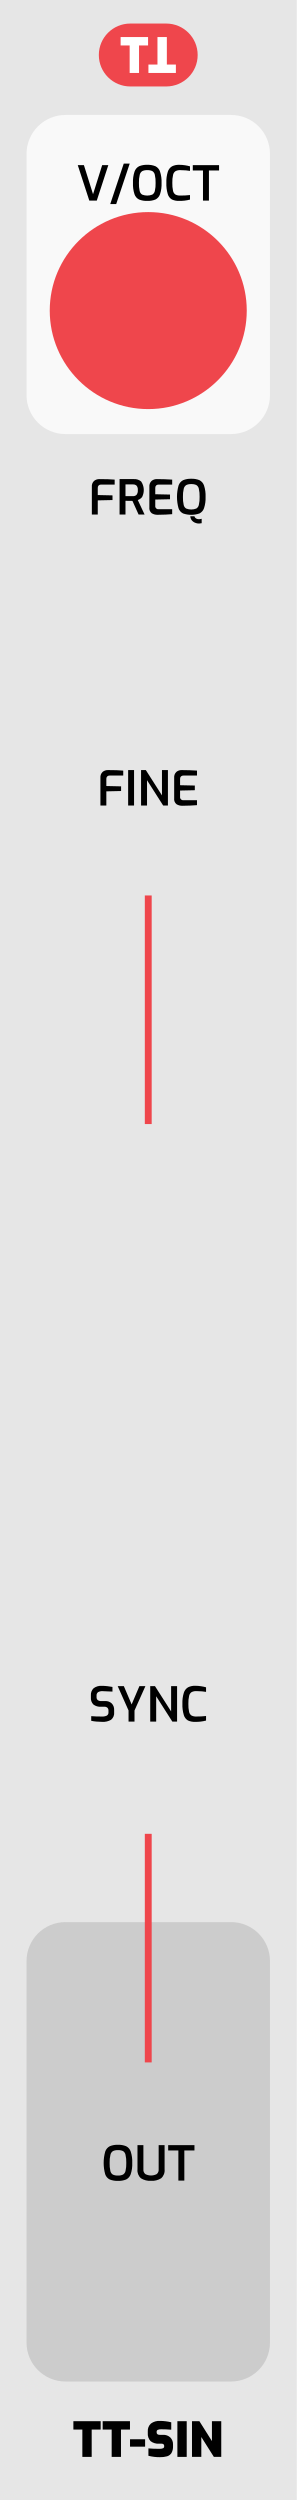
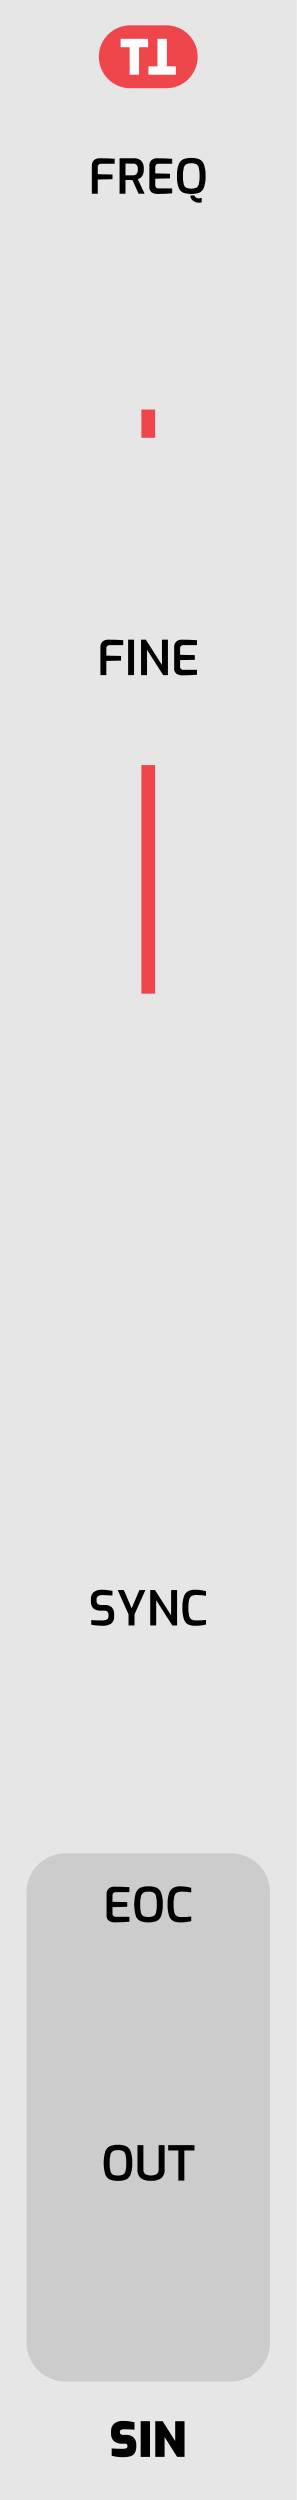
<svg xmlns="http://www.w3.org/2000/svg" width="15.24mm" height="128.499mm" viewBox="0 0 43.2 364.25">
-   <rect width="43.2" height="364.25" style="fill: #e6e6e6" />
-   <rect x="3.867" y="16.75" width="35.467" height="46.493" rx="5.669" ry="5.669" style="fill: #f9f9f9" />
-   <g>
-     <path d="M11.331,24.062h.895l1.33,4.235,1.33-4.235h.895l-1.68,5.166H13.011Z" />
-     <path d="M18.03,23.838h.868l-1.967,5.894h-.868Z" />
-     <path d="M20.263,29.07a1.317,1.317,0,0,1-.665-.763,4.672,4.672,0,0,1-.224-1.648A4.683,4.683,0,0,1,19.602,25a1.36,1.36,0,0,1,.668-.78,2.826,2.826,0,0,1,1.184-.206,2.872,2.872,0,0,1,1.193.206,1.345,1.345,0,0,1,.668.777,4.758,4.758,0,0,1,.225,1.663,4.613,4.613,0,0,1-.228,1.648,1.337,1.337,0,0,1-.665.763,2.925,2.925,0,0,1-1.193.2A2.928,2.928,0,0,1,20.263,29.07Zm1.929-.717a.823.823,0,0,0,.367-.528,4.531,4.531,0,0,0,.112-1.165,4.694,4.694,0,0,0-.115-1.204.82.82,0,0,0-.368-.532,1.617,1.617,0,0,0-.734-.133,1.537,1.537,0,0,0-.722.137.843.843,0,0,0-.371.532,4.49,4.49,0,0,0-.119,1.201,4.596,4.596,0,0,0,.109,1.169.814.814,0,0,0,.36.525,2.025,2.025,0,0,0,1.48,0Z" />
-     <path d="M25.043,29.063a1.343,1.343,0,0,1-.598-.78,5.138,5.138,0,0,1-.207-1.659,4.817,4.817,0,0,1,.21-1.6,1.401,1.401,0,0,1,.616-.791,2.19,2.19,0,0,1,1.05-.22,5.417,5.417,0,0,1,.844.066,5.538,5.538,0,0,1,.725.157v.665q-.211-.042-.599-.077c-.259-.023-.524-.035-.795-.035a1.434,1.434,0,0,0-.71.144.847.847,0,0,0-.36.536,4.527,4.527,0,0,0-.112,1.169,4.825,4.825,0,0,0,.105,1.169.846.846,0,0,0,.35.539,1.424,1.424,0,0,0,.721.147,11.188,11.188,0,0,0,1.4-.077v.665a5.68,5.68,0,0,1-1.589.189A2.265,2.265,0,0,1,25.043,29.063Z" />
-     <path d="M29.574,24.839H28.089v-.777h3.829v.777H30.441V29.228h-.867Z" />
-   </g>
-   <circle cx="21.6" cy="45.253" r="14.352" style="fill: #ef464c" />
-   <rect x="3.867" y="280.051" width="35.467" height="66.935" rx="5.669" ry="5.669" style="fill: #ccc" />
-   <g>
-     <path d="M15.992,317.554a1.311,1.311,0,0,1-.664-.763,6.162,6.162,0,0,1,.003-3.308,1.363,1.363,0,0,1,.669-.78,2.822,2.822,0,0,1,1.183-.206,2.87,2.87,0,0,1,1.193.206,1.342,1.342,0,0,1,.669.777,4.758,4.758,0,0,1,.224,1.662,4.61,4.61,0,0,1-.228,1.648,1.329,1.329,0,0,1-.665.763,2.915,2.915,0,0,1-1.193.2A2.925,2.925,0,0,1,15.992,317.554Zm1.929-.717a.826.826,0,0,0,.368-.528,4.544,4.544,0,0,0,.111-1.166,4.655,4.655,0,0,0-.115-1.204.82.82,0,0,0-.367-.532,1.625,1.625,0,0,0-.735-.133,1.541,1.541,0,0,0-.721.137.841.841,0,0,0-.371.532,4.488,4.488,0,0,0-.119,1.2,4.651,4.651,0,0,0,.108,1.169.816.816,0,0,0,.36.525,1.572,1.572,0,0,0,.742.14A1.571,1.571,0,0,0,17.921,316.837Z" />
-     <path d="M20.539,317.379a1.516,1.516,0,0,1-.508-1.312v-3.521h.861v3.521a.805.805,0,0,0,.28.696,1.779,1.779,0,0,0,1.666,0,.807.807,0,0,0,.279-.696v-3.521H23.98v3.521a1.516,1.516,0,0,1-.508,1.312,2.476,2.476,0,0,1-1.466.368A2.477,2.477,0,0,1,20.539,317.379Z" />
-     <path d="M25.989,313.323H24.504v-.776h3.829v.776H26.857v4.39h-.868Z" />
-   </g>
-   <g>
-     <path d="M13.382,70.931a1.055,1.055,0,0,1,.322-.861,1.179,1.179,0,0,1,.776-.266q1.38,0,2.227.077v.721H14.733a.495.495,0,0,0-.36.126.477.477,0,0,0-.129.357v1.043l2.148.049v.679l-2.148.049V74.97h-.861Z" />
-     <path d="M17.421,69.804h2.1a1.502,1.502,0,0,1,1.043.347,2.217,2.217,0,0,1,.144,2.257,1.311,1.311,0,0,1-.633.448l.993,2.114h-.875l-.895-1.988q-.428,0-1.015-.014V74.97h-.861Zm1.953,2.485a.691.691,0,0,0,.521-.192.995.995,0,0,0,.185-.69.888.888,0,0,0-.185-.651.731.731,0,0,0-.521-.175H18.283v1.708Z" />
-     <path d="M22.115,74.787a.946.946,0,0,1-.353-.875V70.931a1.055,1.055,0,0,1,.322-.861,1.179,1.179,0,0,1,.776-.266q.658,0,1.134.021t1.093.056v.721H23.133a.536.536,0,0,0-.378.123.475.475,0,0,0-.133.368v.917l2.148.049v.679l-2.148.049v.889a.452.452,0,0,0,.504.518h1.96v.721q-.882.078-2.128.091A1.577,1.577,0,0,1,22.115,74.787Z" />
-     <path d="M26.675,74.812a1.317,1.317,0,0,1-.665-.763,6.175,6.175,0,0,1,.004-3.308,1.36,1.36,0,0,1,.668-.78,2.826,2.826,0,0,1,1.184-.206,2.872,2.872,0,0,1,1.193.206,1.345,1.345,0,0,1,.668.777,4.758,4.758,0,0,1,.225,1.663,4.613,4.613,0,0,1-.228,1.648,1.337,1.337,0,0,1-.665.763,3.657,3.657,0,0,1-2.384,0Zm1.929-.717a.823.823,0,0,0,.367-.528,4.531,4.531,0,0,0,.112-1.165,4.694,4.694,0,0,0-.115-1.204.82.82,0,0,0-.368-.532,1.617,1.617,0,0,0-.734-.133,1.537,1.537,0,0,0-.722.137.843.843,0,0,0-.371.532,4.49,4.49,0,0,0-.119,1.201A4.596,4.596,0,0,0,26.763,73.57a.814.814,0,0,0,.36.525,2.025,2.025,0,0,0,1.48,0Zm-.462,1.911a1.023,1.023,0,0,1-.417-.784h.603a.499.499,0,0,0,.237.322.817.817,0,0,0,.413.105,1.921,1.921,0,0,0,.406-.063v.644a1.654,1.654,0,0,1-.371.049A1.44,1.44,0,0,1,28.142,76.006Z" />
-   </g>
-   <g>
-     <path d="M11.999,353.987H10.691V352.768h3.976v1.219H13.358v3.982H11.999Z" />
-     <path d="M16.27,353.987H14.96V352.768h3.977v1.219h-1.31v3.982H16.27Z" />
-     <path d="M18.944,355.401h2.198v1.077H18.944Z" />
-     <path d="M21.624,357.808v-1.077q.7.063,1.603.062a1.285,1.285,0,0,0,.525-.08.283.283,0,0,0,.168-.277v-.084a.272.272,0,0,0-.104-.228.422.422,0,0,0-.26-.08h-.371a1.813,1.813,0,0,1-1.242-.367,1.525,1.525,0,0,1-.409-1.187v-.231a1.417,1.417,0,0,1,.455-1.147,2.02,2.02,0,0,1,1.337-.386,7.064,7.064,0,0,1,1.624.203v1.078q-.784-.063-1.456-.062a1.211,1.211,0,0,0-.504.08.305.305,0,0,0-.168.305v.07q0,.356.455.356h.462a1.447,1.447,0,0,1,1.088.393,1.399,1.399,0,0,1,.382,1.022v.231a1.862,1.862,0,0,1-.224.997,1.135,1.135,0,0,1-.634.483,3.585,3.585,0,0,1-1.054.129A6.577,6.577,0,0,1,21.624,357.808Z" />
-     <path d="M25.845,352.768h1.358v5.201H25.845Z" />
-     <path d="M27.973,352.768h1.078l1.827,2.898V352.768h1.358v5.201H31.159l-1.827-2.897v2.897H27.973Z" />
-   </g>
-   <g>
-     <rect x="14.4" y="3.431" width="14.4" height="9.167" rx="4.583" ry="4.583" style="fill: #ef464c" />
-     <g>
-       <path d="M18.891,6.623H17.574V5.398h4V6.623H20.257V10.63H18.891Z" style="fill: #fff" />
-       <path d="M24.309,9.405h1.317V10.63h-4V9.405H22.943V5.398h1.366Z" style="fill: #fff" />
-     </g>
-   </g>
-   <g>
-     <path d="M14.631,113.326a1.055,1.055,0,0,1,.322-.861,1.181,1.181,0,0,1,.777-.266q1.378,0,2.226.077v.721H15.983a.494.494,0,0,0-.36.126.474.474,0,0,0-.13.357v1.043l2.149.049v.679l-2.149.049v2.065h-.861Z" />
-     <path d="M18.67,112.199h.861v5.166H18.67Z" />
-     <path d="M20.553,112.199h.693l2.352,3.689v-3.689h.868v5.166h-.693l-2.352-3.689v3.689h-.868Z" />
-     <path d="M25.73,117.183a.946.946,0,0,1-.353-.875v-2.982a1.055,1.055,0,0,1,.322-.861,1.179,1.179,0,0,1,.776-.266q.658,0,1.134.021t1.093.056v.721H26.748a.536.536,0,0,0-.378.123.475.475,0,0,0-.133.368v.917l2.148.049v.679l-2.148.049v.889a.452.452,0,0,0,.504.518h1.96v.721q-.882.078-2.128.091A1.577,1.577,0,0,1,25.73,117.183Z" />
-   </g>
-   <line x1="21.6" y1="163.776" x2="21.6" y2="130.469" style="fill: none;stroke: #ef464c;stroke-miterlimit: 10" />
-   <g>
-     <path d="M14.054,250.834a5.791,5.791,0,0,1-.764-.112v-.679c.421.037.94.056,1.562.056a1.508,1.508,0,0,0,.711-.133.504.504,0,0,0,.241-.483v-.245a.555.555,0,0,0-.154-.42.636.636,0,0,0-.455-.146h-.482a1.631,1.631,0,0,1-1.103-.322,1.321,1.321,0,0,1-.368-1.043V247.04a1.326,1.326,0,0,1,.406-1.071,1.826,1.826,0,0,1,1.204-.343,7.18,7.18,0,0,1,.795.049c.286.032.532.07.738.112v.679q-.945-.063-1.435-.064a1.224,1.224,0,0,0-.661.144.584.584,0,0,0-.221.529v.175a.556.556,0,0,0,.172.455.817.817,0,0,0,.521.14H15.3a1.312,1.312,0,0,1,.99.353,1.291,1.291,0,0,1,.34.935v.329a1.247,1.247,0,0,1-.448,1.109,2.285,2.285,0,0,1-1.288.305C14.642,250.876,14.362,250.862,14.054,250.834Z" />
-     <path d="M18.73,249.217l-1.582-3.549h.895l1.135,2.667,1.134-2.667h.875l-1.589,3.549v1.617H18.73Z" />
-     <path d="M21.887,245.668h.692l2.353,3.688v-3.688H25.8v5.166h-.693l-2.352-3.689v3.689H21.887Z" />
-     <path d="M27.381,250.669a1.341,1.341,0,0,1-.598-.78,5.138,5.138,0,0,1-.207-1.659,4.821,4.821,0,0,1,.21-1.6,1.405,1.405,0,0,1,.616-.791,2.196,2.196,0,0,1,1.05-.22,5.358,5.358,0,0,1,.844.066,5.459,5.459,0,0,1,.725.157v.665a5.964,5.964,0,0,0-.599-.077c-.259-.023-.524-.035-.795-.035a1.434,1.434,0,0,0-.71.144.848.848,0,0,0-.36.536,4.522,4.522,0,0,0-.112,1.169,4.83,4.83,0,0,0,.105,1.169.848.848,0,0,0,.35.539,1.425,1.425,0,0,0,.721.146,11.095,11.095,0,0,0,1.4-.077v.665a5.678,5.678,0,0,1-1.589.19A2.264,2.264,0,0,1,27.381,250.669Z" />
-   </g>
-   <line x1="21.6" y1="300.495" x2="21.6" y2="267.188" style="fill: none;stroke: #ef464c;stroke-miterlimit: 10" />
+   <rect width="43.2" height="364.25" style="fill:#e6e6e6" />
+   <rect x="14.4" y="3.688" width="14.4" height="9.167" rx="4.583" ry="4.583" style="fill:#ef464c" />
+   <path d="M18.891,6.881H17.574V5.656h4V6.881H20.257v4.007H18.891Z" style="fill:#fff" />
+   <path d="M24.309,9.663h1.317v1.225h-4V9.663H22.943V5.656h1.366Z" style="fill:#fff" />
+   <rect x="3.867" y="270.033" width="35.467" height="76.953" rx="5.669" ry="5.669" style="fill:#ccc" />
+   <path d="M15.992,317.554a1.311,1.311,0,0,1-.664-.763,6.162,6.162,0,0,1,.003-3.308,1.363,1.363,0,0,1,.669-.78,2.822,2.822,0,0,1,1.183-.206,2.87,2.87,0,0,1,1.193.206,1.342,1.342,0,0,1,.669.777,4.758,4.758,0,0,1,.224,1.662,4.61,4.61,0,0,1-.228,1.648,1.329,1.329,0,0,1-.665.763,2.915,2.915,0,0,1-1.193.2A2.925,2.925,0,0,1,15.992,317.554Zm1.929-.717a.826.826,0,0,0,.368-.528,4.544,4.544,0,0,0,.111-1.166,4.655,4.655,0,0,0-.115-1.204.82.82,0,0,0-.367-.532,1.625,1.625,0,0,0-.735-.133,1.541,1.541,0,0,0-.721.137.841.841,0,0,0-.371.532,4.488,4.488,0,0,0-.119,1.2,4.651,4.651,0,0,0,.108,1.169.816.816,0,0,0,.36.525,1.572,1.572,0,0,0,.742.14A1.571,1.571,0,0,0,17.921,316.837Z" style="fill:#010000" />
+   <path d="M20.539,317.379a1.516,1.516,0,0,1-.508-1.312v-3.521h.861v3.521a.805.805,0,0,0,.28.696,1.779,1.779,0,0,0,1.666,0,.807.807,0,0,0,.279-.696v-3.521H23.98v3.521a1.516,1.516,0,0,1-.508,1.312,2.476,2.476,0,0,1-1.466.368A2.477,2.477,0,0,1,20.539,317.379Z" style="fill:#010000" />
+   <path d="M25.989,313.323H24.504v-.776h3.829v.776H26.857v4.39h-.868Z" style="fill:#010000" />
+   <path d="M13.382,24.185a1.055,1.055,0,0,1,.322-.861,1.179,1.179,0,0,1,.776-.266q1.38,0,2.227.077v.721H14.733a.495.495,0,0,0-.36.126.477.477,0,0,0-.129.357v1.043l2.148.049V26.11l-2.148.049v2.065h-.861Z" style="fill:#010000" />
+   <path d="M17.421,23.058h2.1a1.502,1.502,0,0,1,1.043.347,1.646,1.646,0,0,1,.386,1.256,1.652,1.652,0,0,1-.242,1.001,1.311,1.311,0,0,1-.633.448l.993,2.114h-.875l-.895-1.988q-.428,0-1.015-.014v2.002h-.861Zm1.953,2.485a.691.691,0,0,0,.521-.192.995.995,0,0,0,.185-.69.888.888,0,0,0-.185-.651.731.731,0,0,0-.521-.175H18.283v1.708Z" style="fill:#010000" />
+   <path d="M22.115,28.042a.946.946,0,0,1-.353-.875V24.185a1.055,1.055,0,0,1,.322-.861,1.179,1.179,0,0,1,.776-.266q.658,0,1.134.021t1.093.056v.721H23.133a.536.536,0,0,0-.378.123.475.475,0,0,0-.133.368v.917l2.148.049v.679l-2.148.049v.889a.452.452,0,0,0,.504.518h1.96v.721q-.882.078-2.128.091A1.577,1.577,0,0,1,22.115,28.042Z" style="fill:#010000" />
+   <path d="M26.675,28.066a1.317,1.317,0,0,1-.665-.763,4.672,4.672,0,0,1-.224-1.648,4.683,4.683,0,0,1,.228-1.659,1.36,1.36,0,0,1,.668-.78,2.826,2.826,0,0,1,1.184-.206,2.872,2.872,0,0,1,1.193.206,1.345,1.345,0,0,1,.668.777,4.758,4.758,0,0,1,.225,1.663,4.613,4.613,0,0,1-.228,1.648,1.337,1.337,0,0,1-.665.763,3.657,3.657,0,0,1-2.384,0Zm1.929-.717a.823.823,0,0,0,.367-.528,4.531,4.531,0,0,0,.112-1.165,4.694,4.694,0,0,0-.115-1.204.82.82,0,0,0-.368-.532,1.617,1.617,0,0,0-.734-.133,1.537,1.537,0,0,0-.722.137.843.843,0,0,0-.371.532,4.49,4.49,0,0,0-.119,1.201,4.596,4.596,0,0,0,.109,1.169.814.814,0,0,0,.36.525,2.025,2.025,0,0,0,1.48,0ZM28.142,29.26a1.023,1.023,0,0,1-.417-.784h.603a.499.499,0,0,0,.237.322.817.817,0,0,0,.413.105,1.921,1.921,0,0,0,.406-.063v.644a1.654,1.654,0,0,1-.371.049A1.44,1.44,0,0,1,28.142,29.26Z" style="fill:#010000" />
+   <path d="M16.273,357.808v-1.077q.7.063,1.603.062a1.285,1.285,0,0,0,.525-.08.284.284,0,0,0,.168-.277v-.084a.27.27,0,0,0-.105-.228.419.419,0,0,0-.259-.08h-.371a1.81,1.81,0,0,1-1.242-.367,1.522,1.522,0,0,1-.41-1.187v-.231a1.42,1.42,0,0,1,.455-1.147,2.021,2.021,0,0,1,1.337-.386,7.057,7.057,0,0,1,1.624.203v1.078q-.784-.063-1.456-.062a1.217,1.217,0,0,0-.504.08.307.307,0,0,0-.168.305v.07q0,.356.455.356h.462a1.45,1.45,0,0,1,1.089.393,1.403,1.403,0,0,1,.381,1.022v.231a1.862,1.862,0,0,1-.224.997,1.132,1.132,0,0,1-.634.483,3.578,3.578,0,0,1-1.053.129A6.59,6.59,0,0,1,16.273,357.808Z" style="fill:#010000" />
+   <path d="M20.494,352.768h1.358v5.201H20.494Z" style="fill:#010000" />
+   <path d="M22.621,352.768H23.7l1.827,2.898V352.768h1.358v5.201H25.807L23.98,355.072v2.897H22.621Z" style="fill:#010000" />
+   <path d="M14.631,94.326a1.055,1.055,0,0,1,.322-.861,1.181,1.181,0,0,1,.777-.266q1.378,0,2.226.077v.721H15.983a.494.494,0,0,0-.36.126.474.474,0,0,0-.13.357v1.043l2.149.049v.679L15.492,96.3v2.065h-.861Z" style="fill:#010000" />
+   <path d="M18.67,93.199h.861v5.166H18.67Z" style="fill:#010000" />
+   <path d="M20.553,93.199h.693l2.352,3.689v-3.689h.868v5.166h-.693l-2.352-3.689v3.689h-.868Z" style="fill:#010000" />
+   <path d="M25.73,98.183a.946.946,0,0,1-.353-.875V94.326a1.055,1.055,0,0,1,.322-.861,1.179,1.179,0,0,1,.776-.266q.658,0,1.134.021t1.093.056v.721H26.748a.536.536,0,0,0-.378.123.475.475,0,0,0-.133.368v.917l2.148.049v.679l-2.148.049V97.07a.452.452,0,0,0,.504.518h1.96v.721q-.882.078-2.128.091A1.577,1.577,0,0,1,25.73,98.183Z" style="fill:#010000" />
+   <line x1="21.6" y1="144.776" x2="21.6" y2="111.469" style="fill:#ef464c;stroke:#ef464c;stroke-miterlimit:10;stroke-width:2px" />
+   <path d="M15.881,279.87a.947.947,0,0,1-.353-.875v-2.982a1.053,1.053,0,0,1,.322-.86,1.177,1.177,0,0,1,.776-.267q.658,0,1.134.021t1.093.056v.721H16.9a.534.534,0,0,0-.378.123.475.475,0,0,0-.133.367v.917l2.148.049v.68l-2.148.049v.889a.452.452,0,0,0,.504.519h1.96v.721q-.882.078-2.128.091A1.581,1.581,0,0,1,15.881,279.87Z" style="fill:#010000" />
+   <path d="M20.441,279.894a1.314,1.314,0,0,1-.664-.763,6.162,6.162,0,0,1,.003-3.308,1.36,1.36,0,0,1,.669-.78,2.82,2.82,0,0,1,1.183-.207,2.868,2.868,0,0,1,1.193.207,1.343,1.343,0,0,1,.669.776,4.764,4.764,0,0,1,.224,1.663,4.617,4.617,0,0,1-.228,1.648,1.332,1.332,0,0,1-.665.763,2.934,2.934,0,0,1-1.193.199A2.944,2.944,0,0,1,20.441,279.894Zm1.929-.718a.823.823,0,0,0,.368-.528,4.535,4.535,0,0,0,.111-1.165,4.645,4.645,0,0,0-.115-1.204.817.817,0,0,0-.367-.532,1.612,1.612,0,0,0-.735-.133,1.529,1.529,0,0,0-.721.137.839.839,0,0,0-.371.531,4.492,4.492,0,0,0-.119,1.201,4.651,4.651,0,0,0,.108,1.169.811.811,0,0,0,.36.524,2.019,2.019,0,0,0,1.48,0Z" style="fill:#010000" />
+   <path d="M25.222,279.887a1.344,1.344,0,0,1-.598-.78,5.138,5.138,0,0,1-.207-1.659,4.813,4.813,0,0,1,.21-1.6,1.398,1.398,0,0,1,.616-.791,2.184,2.184,0,0,1,1.05-.221,5.477,5.477,0,0,1,.844.066,5.619,5.619,0,0,1,.725.157v.665q-.211-.041-.599-.076c-.259-.023-.524-.035-.795-.035a1.434,1.434,0,0,0-.71.144.846.846,0,0,0-.36.535,4.532,4.532,0,0,0-.112,1.169,4.819,4.819,0,0,0,.105,1.169.843.843,0,0,0,.35.539,1.424,1.424,0,0,0,.721.147,11.282,11.282,0,0,0,1.4-.077v.665a5.682,5.682,0,0,1-1.589.189A2.265,2.265,0,0,1,25.222,279.887Z" style="fill:#010000" />
+   <path d="M14.054,236.834a5.791,5.791,0,0,1-.764-.112v-.679c.421.037.94.056,1.562.056a1.508,1.508,0,0,0,.711-.133.504.504,0,0,0,.241-.483v-.245a.555.555,0,0,0-.154-.42.636.636,0,0,0-.455-.146h-.482a1.631,1.631,0,0,1-1.103-.322,1.321,1.321,0,0,1-.368-1.043V233.04a1.326,1.326,0,0,1,.406-1.071,1.826,1.826,0,0,1,1.204-.343,7.18,7.18,0,0,1,.795.049c.286.032.532.07.738.112v.679q-.945-.063-1.435-.064a1.224,1.224,0,0,0-.661.144.584.584,0,0,0-.221.529v.175a.556.556,0,0,0,.172.455.817.817,0,0,0,.521.14H15.3a1.312,1.312,0,0,1,.99.353,1.291,1.291,0,0,1,.34.935v.329a1.247,1.247,0,0,1-.448,1.109,2.285,2.285,0,0,1-1.288.305C14.642,236.876,14.362,236.862,14.054,236.834Z" style="fill:#010000" />
+   <path d="M18.73,235.217l-1.582-3.549h.895l1.135,2.667,1.134-2.667h.875l-1.589,3.549v1.617H18.73Z" style="fill:#010000" />
+   <path d="M21.887,231.668h.692l2.353,3.688v-3.688H25.8v5.166h-.693l-2.352-3.689v3.689H21.887Z" style="fill:#010000" />
+   <path d="M27.381,236.669a1.341,1.341,0,0,1-.598-.78,5.138,5.138,0,0,1-.207-1.659,4.821,4.821,0,0,1,.21-1.6,1.405,1.405,0,0,1,.616-.791,2.196,2.196,0,0,1,1.05-.22,5.358,5.358,0,0,1,.844.066,5.459,5.459,0,0,1,.725.157v.665a5.964,5.964,0,0,0-.599-.077c-.259-.023-.524-.035-.795-.035a1.434,1.434,0,0,0-.71.144.848.848,0,0,0-.36.536,4.522,4.522,0,0,0-.112,1.169,4.83,4.83,0,0,0,.105,1.169.848.848,0,0,0,.35.539,1.425,1.425,0,0,0,.721.146,11.095,11.095,0,0,0,1.4-.077v.665a5.678,5.678,0,0,1-1.589.19A2.264,2.264,0,0,1,27.381,236.669Z" style="fill:#010000" />
+   <line x1="21.6" y1="63.789" x2="21.6" y2="59.669" style="fill:#ef464c;stroke:#ef464c;stroke-miterlimit:10;stroke-width:2px" />
</svg>
